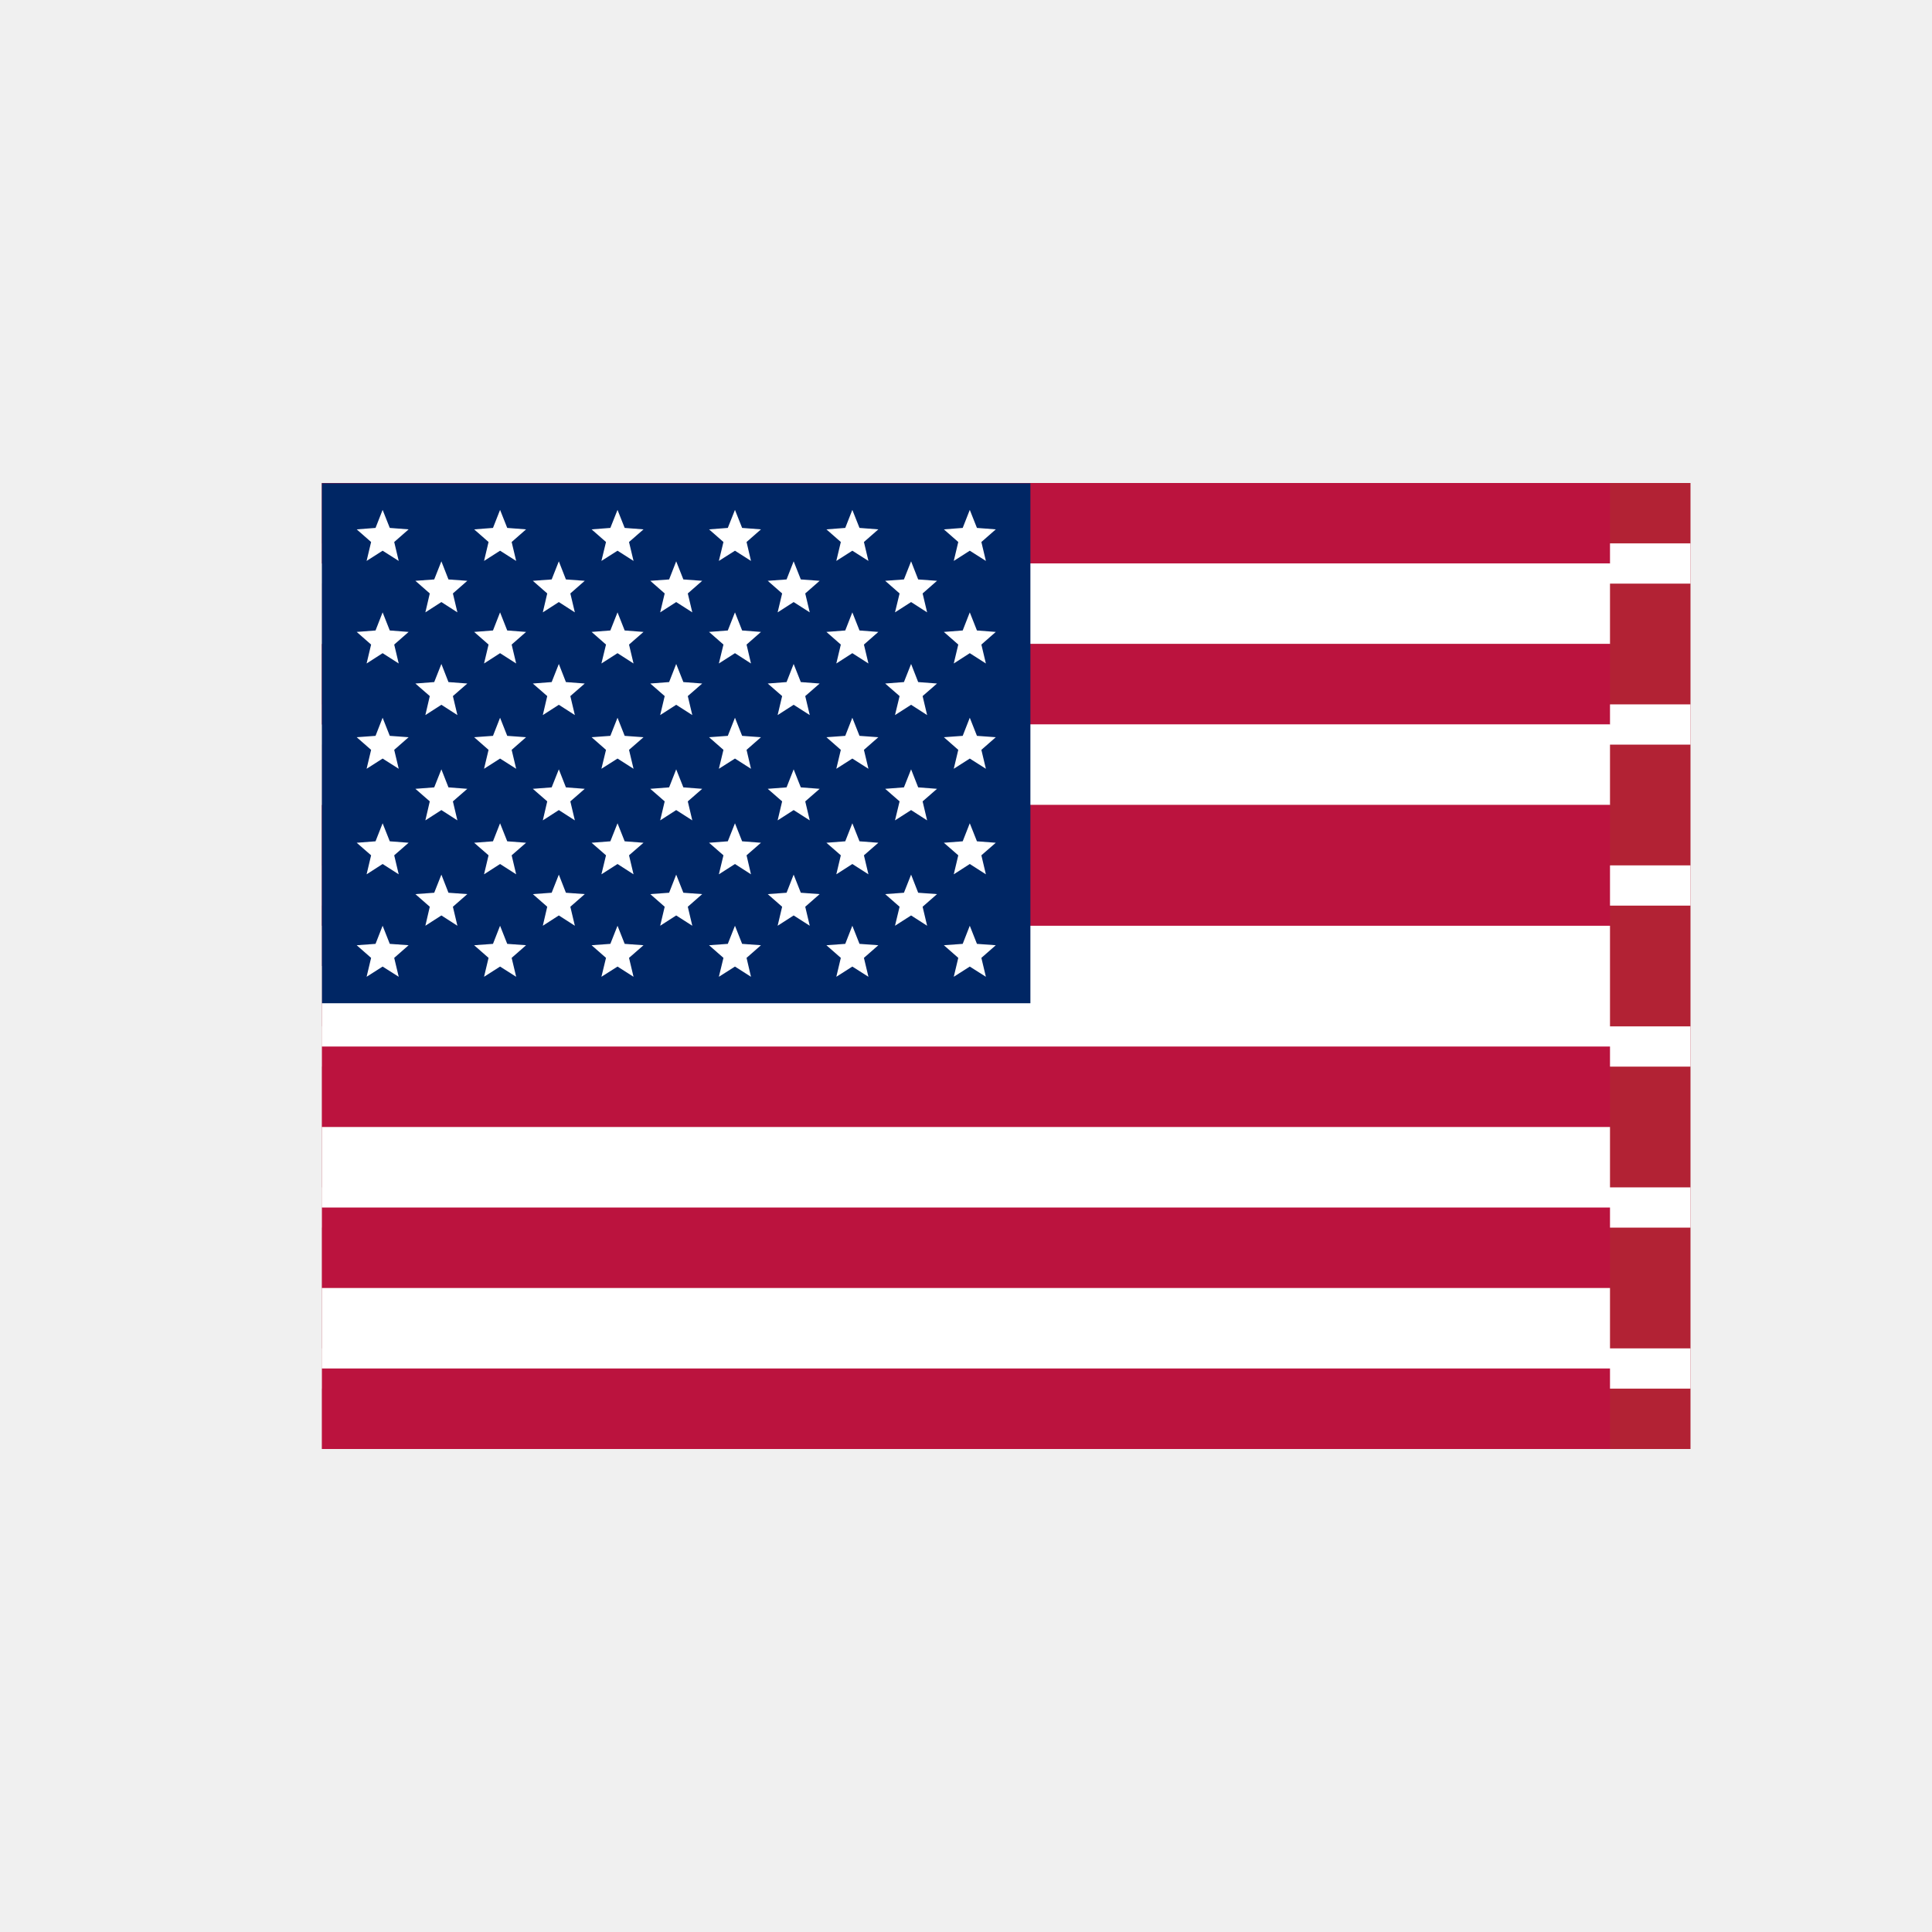
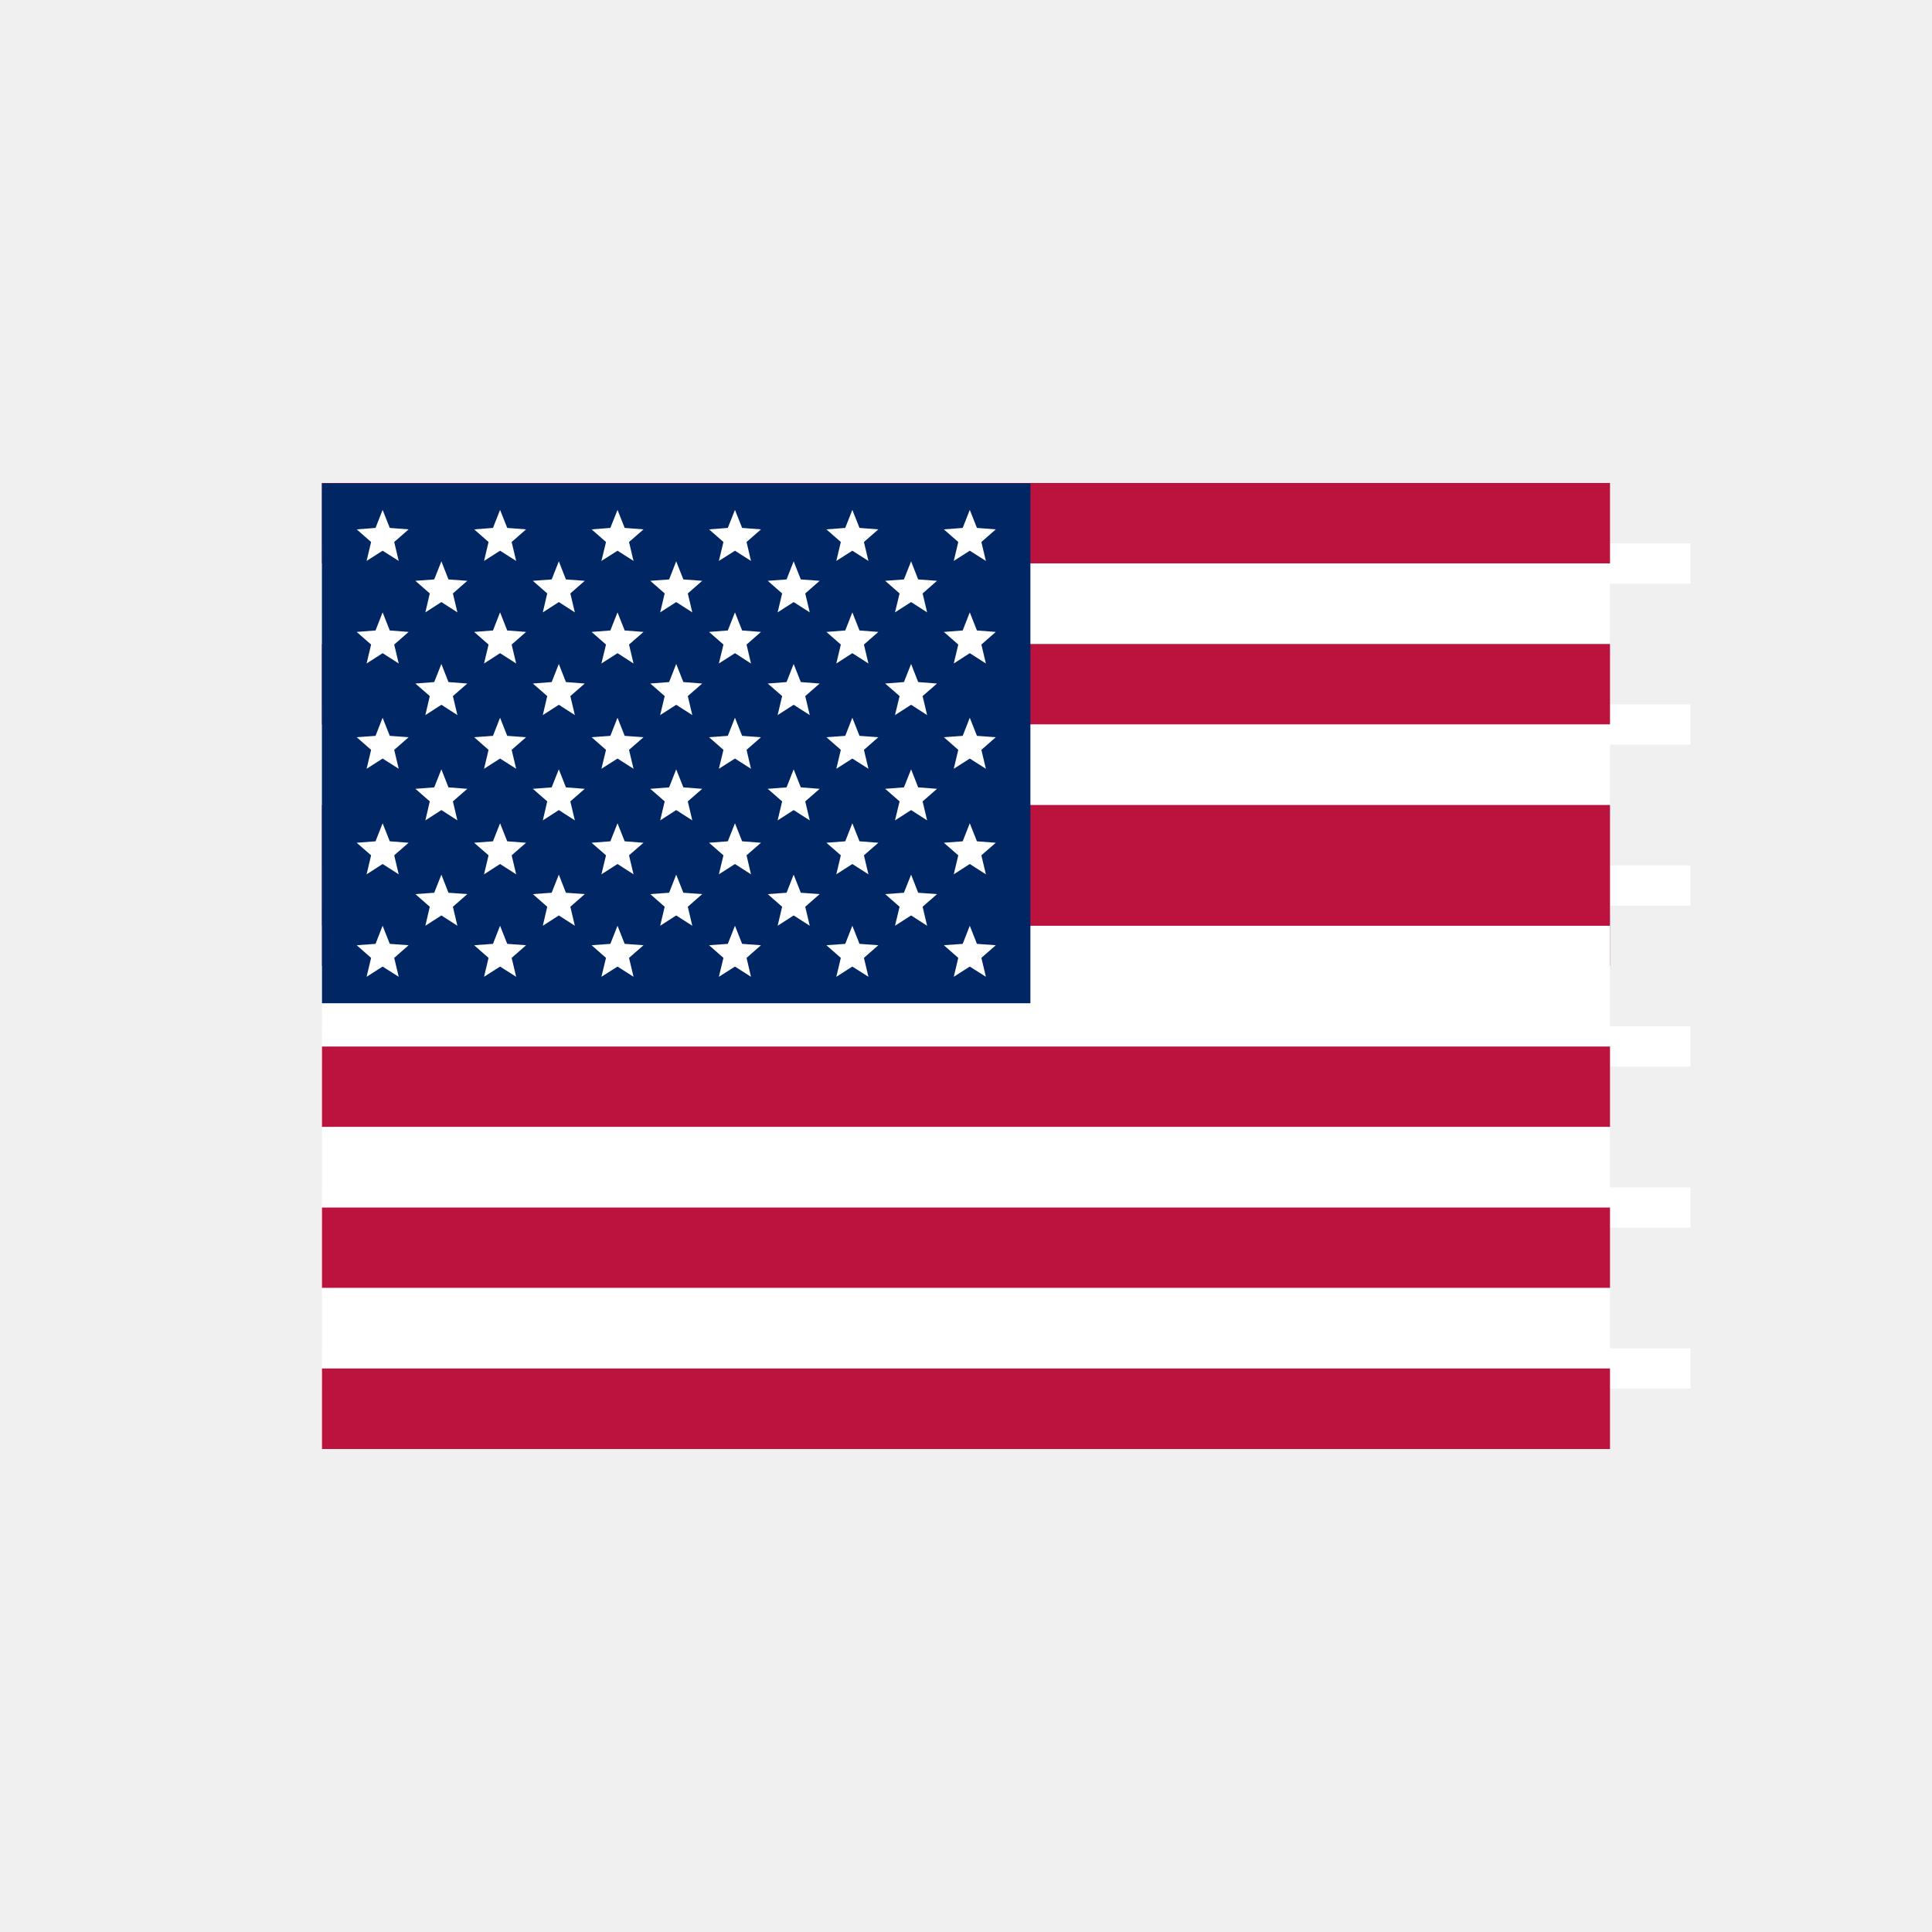
<svg xmlns="http://www.w3.org/2000/svg" width="24" height="24" viewBox="0 0 24 24" fill="none">
-   <path d="M21 6H4V18H21V6Z" fill="#B22234" />
+   <path d="M21 6H4V18H21V6Z" fill="none" />
  <path d="M4 7H21H4ZM21 9H4H21ZM4 11H21H4ZM21 13H4H21ZM4 15H21H4ZM21 17H4H21Z" fill="black" />
  <path d="M4 7H21M21 9H4M4 11H21M21 13H4M4 15H21M21 17H4" stroke="white" stroke-width="0.5" />
  <path d="M12 6H4V12H12V6Z" fill="#3C3B6E" />
  <path d="M4.77 6.203L5.058 7.103L4.303 6.547H5.237L4.481 7.103L4.77 6.203Z" fill="white" />
  <path d="M20 6L20 18L4 18L4 6L20 6ZM20 5L4 5C3.4 5 3 5.4 3 6L3 18C3 18.6 3.4 19 4 19L20 19C20.6 19 21 18.6 21 18L21 6C21 5.4 20.6 5 20 5Z" fill="none" />
  <g clip-path="url(#clip0_14099_125007)">
    <path d="M4 6H20V7H4V6Z" fill="#BB133E" />
    <path d="M4 7H20V8H4V7Z" fill="white" />
    <path d="M4 8H20V9H4V8Z" fill="#BB133E" />
    <path d="M4 9H20V10H4V9Z" fill="white" />
    <path d="M4 10H20V12H4V10Z" fill="#BB133E" />
    <path d="M4 11.5H20V13H4V11.5Z" fill="white" />
    <path d="M4 13H20V14H4V13Z" fill="#BB133E" />
    <path d="M4 14H20V15H4V14Z" fill="white" />
    <path d="M4 15H20V16H4V15Z" fill="#BB133E" />
    <path d="M4 16H20V17H4V16Z" fill="white" />
    <path d="M4 17H20V18H4V17Z" fill="#BB133E" />
    <path d="M12.8 12.463H4V6.004H12.8V12.463Z" fill="#002664" />
    <path d="M4.554 6.968L4.61 6.733L4.431 6.576L4.665 6.558L4.753 6.334L4.842 6.558L5.076 6.576L4.897 6.733L4.953 6.968L4.753 6.841L4.554 6.968Z" fill="white" />
    <path d="M6.013 6.968L6.069 6.733L5.89 6.576L6.124 6.558L6.212 6.334L6.301 6.558L6.535 6.576L6.356 6.733L6.412 6.968L6.212 6.841L6.013 6.968Z" fill="white" />
    <path d="M7.471 6.968L7.528 6.733L7.349 6.576L7.582 6.558L7.671 6.334L7.76 6.558L7.994 6.576L7.814 6.733L7.87 6.968L7.671 6.841L7.471 6.968Z" fill="white" />
    <path d="M8.93 6.968L8.987 6.733L8.808 6.576L9.041 6.558L9.13 6.334L9.219 6.558L9.453 6.576L9.274 6.733L9.329 6.968L9.13 6.841L8.93 6.968Z" fill="white" />
    <path d="M10.389 6.968L10.445 6.733L10.266 6.576L10.5 6.558L10.588 6.334L10.677 6.558L10.911 6.576L10.732 6.733L10.788 6.968L10.588 6.841L10.389 6.968Z" fill="white" />
    <path d="M11.848 6.968L11.904 6.733L11.725 6.576L11.959 6.558L12.047 6.334L12.136 6.558L12.37 6.576L12.191 6.733L12.247 6.968L12.047 6.841L11.848 6.968Z" fill="white" />
    <path d="M5.284 7.607L5.339 7.372L5.16 7.215L5.394 7.198L5.483 6.973L5.571 7.198L5.805 7.215L5.626 7.372L5.682 7.607L5.483 7.479L5.284 7.607Z" fill="white" />
    <path d="M6.743 7.607L6.798 7.372L6.619 7.215L6.853 7.198L6.942 6.973L7.03 7.198L7.264 7.215L7.085 7.372L7.141 7.607L6.942 7.479L6.743 7.607Z" fill="white" />
    <path d="M8.201 7.607L8.257 7.372L8.078 7.215L8.312 7.198L8.4 6.973L8.489 7.198L8.723 7.215L8.544 7.372L8.6 7.607L8.4 7.479L8.201 7.607Z" fill="white" />
    <path d="M9.66 7.607L9.716 7.372L9.537 7.215L9.771 7.198L9.859 6.973L9.948 7.198L10.182 7.215L10.003 7.372L10.059 7.607L9.859 7.479L9.66 7.607Z" fill="white" />
    <path d="M11.118 7.607L11.175 7.372L10.996 7.215L11.229 7.198L11.318 6.973L11.406 7.198L11.64 7.215L11.461 7.372L11.517 7.607L11.318 7.479L11.118 7.607Z" fill="white" />
    <path d="M4.554 8.242L4.61 8.007L4.431 7.85L4.665 7.832L4.753 7.607L4.842 7.832L5.076 7.85L4.897 8.007L4.953 8.242L4.753 8.114L4.554 8.242Z" fill="white" />
    <path d="M6.013 8.242L6.069 8.007L5.89 7.85L6.124 7.832L6.212 7.607L6.301 7.832L6.535 7.85L6.356 8.007L6.412 8.242L6.212 8.114L6.013 8.242Z" fill="white" />
    <path d="M7.471 8.242L7.528 8.007L7.349 7.85L7.582 7.832L7.671 7.607L7.76 7.832L7.994 7.85L7.814 8.007L7.87 8.242L7.671 8.114L7.471 8.242Z" fill="white" />
    <path d="M8.93 8.242L8.987 8.007L8.808 7.85L9.041 7.832L9.13 7.607L9.219 7.832L9.453 7.85L9.274 8.007L9.329 8.242L9.13 8.114L8.93 8.242Z" fill="white" />
    <path d="M10.389 8.242L10.445 8.007L10.266 7.85L10.5 7.832L10.588 7.607L10.677 7.832L10.911 7.85L10.732 8.007L10.788 8.242L10.588 8.114L10.389 8.242Z" fill="white" />
    <path d="M11.848 8.242L11.904 8.007L11.725 7.85L11.959 7.832L12.047 7.607L12.136 7.832L12.37 7.85L12.191 8.007L12.247 8.242L12.047 8.114L11.848 8.242Z" fill="white" />
    <path d="M5.284 8.883L5.339 8.647L5.16 8.491L5.394 8.473L5.483 8.248L5.571 8.473L5.805 8.491L5.626 8.647L5.682 8.883L5.483 8.755L5.284 8.883Z" fill="white" />
    <path d="M6.743 8.883L6.798 8.647L6.619 8.491L6.853 8.473L6.942 8.248L7.03 8.473L7.264 8.491L7.085 8.647L7.141 8.883L6.942 8.755L6.743 8.883Z" fill="white" />
    <path d="M8.201 8.883L8.257 8.647L8.078 8.491L8.312 8.473L8.4 8.248L8.489 8.473L8.723 8.491L8.544 8.647L8.6 8.883L8.4 8.755L8.201 8.883Z" fill="white" />
    <path d="M9.66 8.883L9.716 8.647L9.537 8.491L9.771 8.473L9.859 8.248L9.948 8.473L10.182 8.491L10.003 8.647L10.059 8.883L9.859 8.755L9.66 8.883Z" fill="white" />
    <path d="M11.118 8.883L11.175 8.647L10.996 8.491L11.229 8.473L11.318 8.248L11.406 8.473L11.64 8.491L11.461 8.647L11.517 8.883L11.318 8.755L11.118 8.883Z" fill="white" />
    <path d="M4.554 9.55L4.61 9.315L4.431 9.158L4.665 9.141L4.753 8.916L4.842 9.141L5.076 9.158L4.897 9.315L4.953 9.55L4.753 9.423L4.554 9.55Z" fill="white" />
    <path d="M6.013 9.55L6.069 9.315L5.89 9.158L6.124 9.141L6.212 8.916L6.301 9.141L6.535 9.158L6.356 9.315L6.412 9.55L6.212 9.423L6.013 9.55Z" fill="white" />
    <path d="M7.471 9.55L7.528 9.315L7.349 9.158L7.582 9.141L7.671 8.916L7.76 9.141L7.994 9.158L7.814 9.315L7.87 9.55L7.671 9.423L7.471 9.55Z" fill="white" />
    <path d="M8.93 9.55L8.987 9.315L8.808 9.158L9.041 9.141L9.13 8.916L9.219 9.141L9.453 9.158L9.274 9.315L9.329 9.55L9.13 9.423L8.93 9.55Z" fill="white" />
    <path d="M10.389 9.55L10.445 9.315L10.266 9.158L10.5 9.141L10.588 8.916L10.677 9.141L10.911 9.158L10.732 9.315L10.788 9.55L10.588 9.423L10.389 9.55Z" fill="white" />
    <path d="M11.848 9.55L11.904 9.315L11.725 9.158L11.959 9.141L12.047 8.916L12.136 9.141L12.37 9.158L12.191 9.315L12.247 9.55L12.047 9.423L11.848 9.55Z" fill="white" />
    <path d="M5.284 10.191L5.339 9.955L5.16 9.799L5.394 9.781L5.483 9.557L5.571 9.781L5.805 9.799L5.626 9.955L5.682 10.191L5.483 10.063L5.284 10.191Z" fill="white" />
    <path d="M6.743 10.191L6.798 9.955L6.619 9.799L6.853 9.781L6.942 9.557L7.03 9.781L7.264 9.799L7.085 9.955L7.141 10.191L6.942 10.063L6.743 10.191Z" fill="white" />
    <path d="M8.201 10.191L8.257 9.955L8.078 9.799L8.312 9.781L8.4 9.557L8.489 9.781L8.723 9.799L8.544 9.955L8.6 10.191L8.4 10.063L8.201 10.191Z" fill="white" />
    <path d="M9.66 10.191L9.716 9.955L9.537 9.799L9.771 9.781L9.859 9.557L9.948 9.781L10.182 9.799L10.003 9.955L10.059 10.191L9.859 10.063L9.66 10.191Z" fill="white" />
    <path d="M11.118 10.191L11.175 9.955L10.996 9.799L11.229 9.781L11.318 9.557L11.406 9.781L11.64 9.799L11.461 9.955L11.517 10.191L11.318 10.063L11.118 10.191Z" fill="white" />
    <path d="M4.554 10.861L4.61 10.625L4.431 10.469L4.665 10.451L4.753 10.227L4.842 10.451L5.076 10.469L4.897 10.625L4.953 10.861L4.753 10.733L4.554 10.861Z" fill="white" />
    <path d="M6.013 10.861L6.069 10.625L5.89 10.469L6.124 10.451L6.212 10.227L6.301 10.451L6.535 10.469L6.356 10.625L6.412 10.861L6.212 10.733L6.013 10.861Z" fill="white" />
    <path d="M7.471 10.861L7.528 10.625L7.349 10.469L7.582 10.451L7.671 10.227L7.76 10.451L7.994 10.469L7.814 10.625L7.87 10.861L7.671 10.733L7.471 10.861Z" fill="white" />
    <path d="M8.93 10.861L8.987 10.625L8.808 10.469L9.041 10.451L9.13 10.227L9.219 10.451L9.453 10.469L9.274 10.625L9.329 10.861L9.13 10.733L8.93 10.861Z" fill="white" />
    <path d="M10.389 10.861L10.445 10.625L10.266 10.469L10.5 10.451L10.588 10.227L10.677 10.451L10.911 10.469L10.732 10.625L10.788 10.861L10.588 10.733L10.389 10.861Z" fill="white" />
    <path d="M11.848 10.861L11.904 10.625L11.725 10.469L11.959 10.451L12.047 10.227L12.136 10.451L12.37 10.469L12.191 10.625L12.247 10.861L12.047 10.733L11.848 10.861Z" fill="white" />
    <path d="M5.284 11.5L5.339 11.264L5.16 11.107L5.394 11.09L5.483 10.865L5.571 11.09L5.805 11.107L5.626 11.264L5.682 11.5L5.483 11.372L5.284 11.5Z" fill="white" />
    <path d="M6.743 11.5L6.798 11.264L6.619 11.107L6.853 11.09L6.942 10.865L7.03 11.09L7.264 11.107L7.085 11.264L7.141 11.5L6.942 11.372L6.743 11.5Z" fill="white" />
    <path d="M8.201 11.5L8.257 11.264L8.078 11.107L8.312 11.09L8.4 10.865L8.489 11.09L8.723 11.107L8.544 11.264L8.6 11.5L8.4 11.372L8.201 11.5Z" fill="white" />
    <path d="M9.66 11.5L9.716 11.264L9.537 11.107L9.771 11.09L9.859 10.865L9.948 11.09L10.182 11.107L10.003 11.264L10.059 11.5L9.859 11.372L9.66 11.5Z" fill="white" />
    <path d="M11.118 11.5L11.175 11.264L10.996 11.107L11.229 11.09L11.318 10.865L11.406 11.09L11.64 11.107L11.461 11.264L11.517 11.5L11.318 11.372L11.118 11.5Z" fill="white" />
    <path d="M4.554 12.134L4.61 11.899L4.431 11.742L4.665 11.725L4.753 11.5L4.842 11.725L5.076 11.742L4.897 11.899L4.953 12.134L4.753 12.007L4.554 12.134Z" fill="white" />
    <path d="M6.013 12.134L6.069 11.899L5.89 11.742L6.124 11.725L6.212 11.5L6.301 11.725L6.535 11.742L6.356 11.899L6.412 12.134L6.212 12.007L6.013 12.134Z" fill="white" />
    <path d="M7.471 12.134L7.528 11.899L7.349 11.742L7.582 11.725L7.671 11.5L7.76 11.725L7.994 11.742L7.814 11.899L7.87 12.134L7.671 12.007L7.471 12.134Z" fill="white" />
    <path d="M8.93 12.134L8.987 11.899L8.808 11.742L9.041 11.725L9.13 11.5L9.219 11.725L9.453 11.742L9.274 11.899L9.329 12.134L9.13 12.007L8.93 12.134Z" fill="white" />
    <path d="M10.389 12.134L10.445 11.899L10.266 11.742L10.5 11.725L10.588 11.5L10.677 11.725L10.911 11.742L10.732 11.899L10.788 12.134L10.588 12.007L10.389 12.134Z" fill="white" />
    <path d="M11.848 12.134L11.904 11.899L11.725 11.742L11.959 11.725L12.047 11.5L12.136 11.725L12.37 11.742L12.191 11.899L12.247 12.134L12.047 12.007L11.848 12.134Z" fill="white" />
  </g>
  <defs>
    <clipPath id="clip0_14099_125007">
      <rect width="16" height="12" fill="white" transform="translate(4 6)" />
    </clipPath>
  </defs>
</svg>
